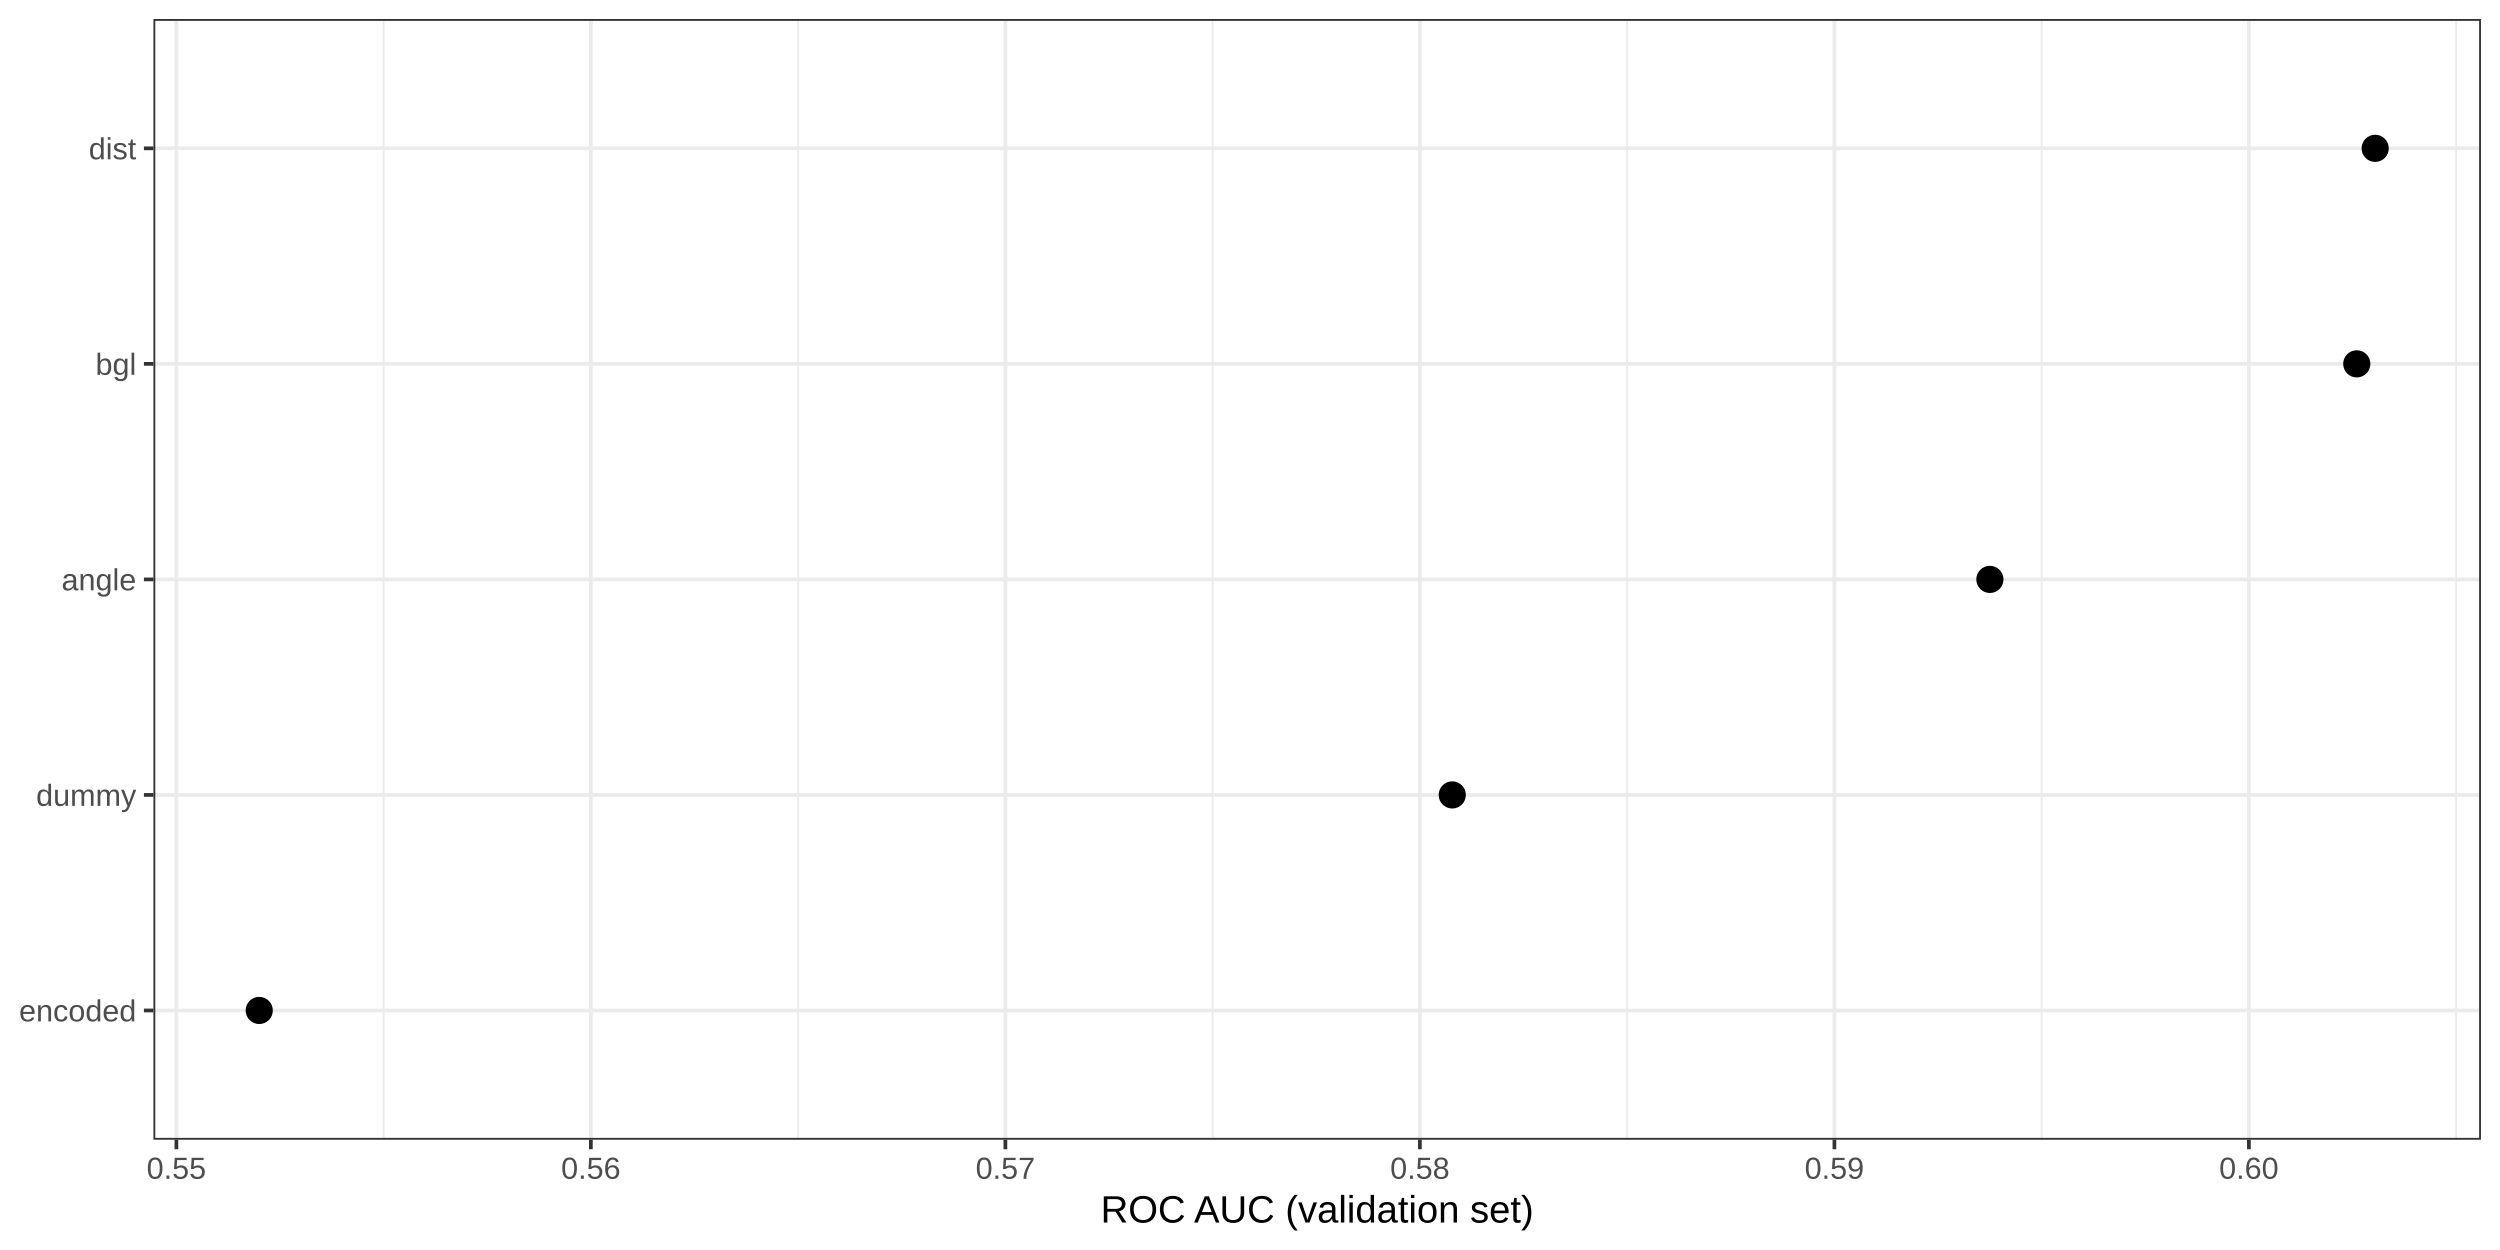
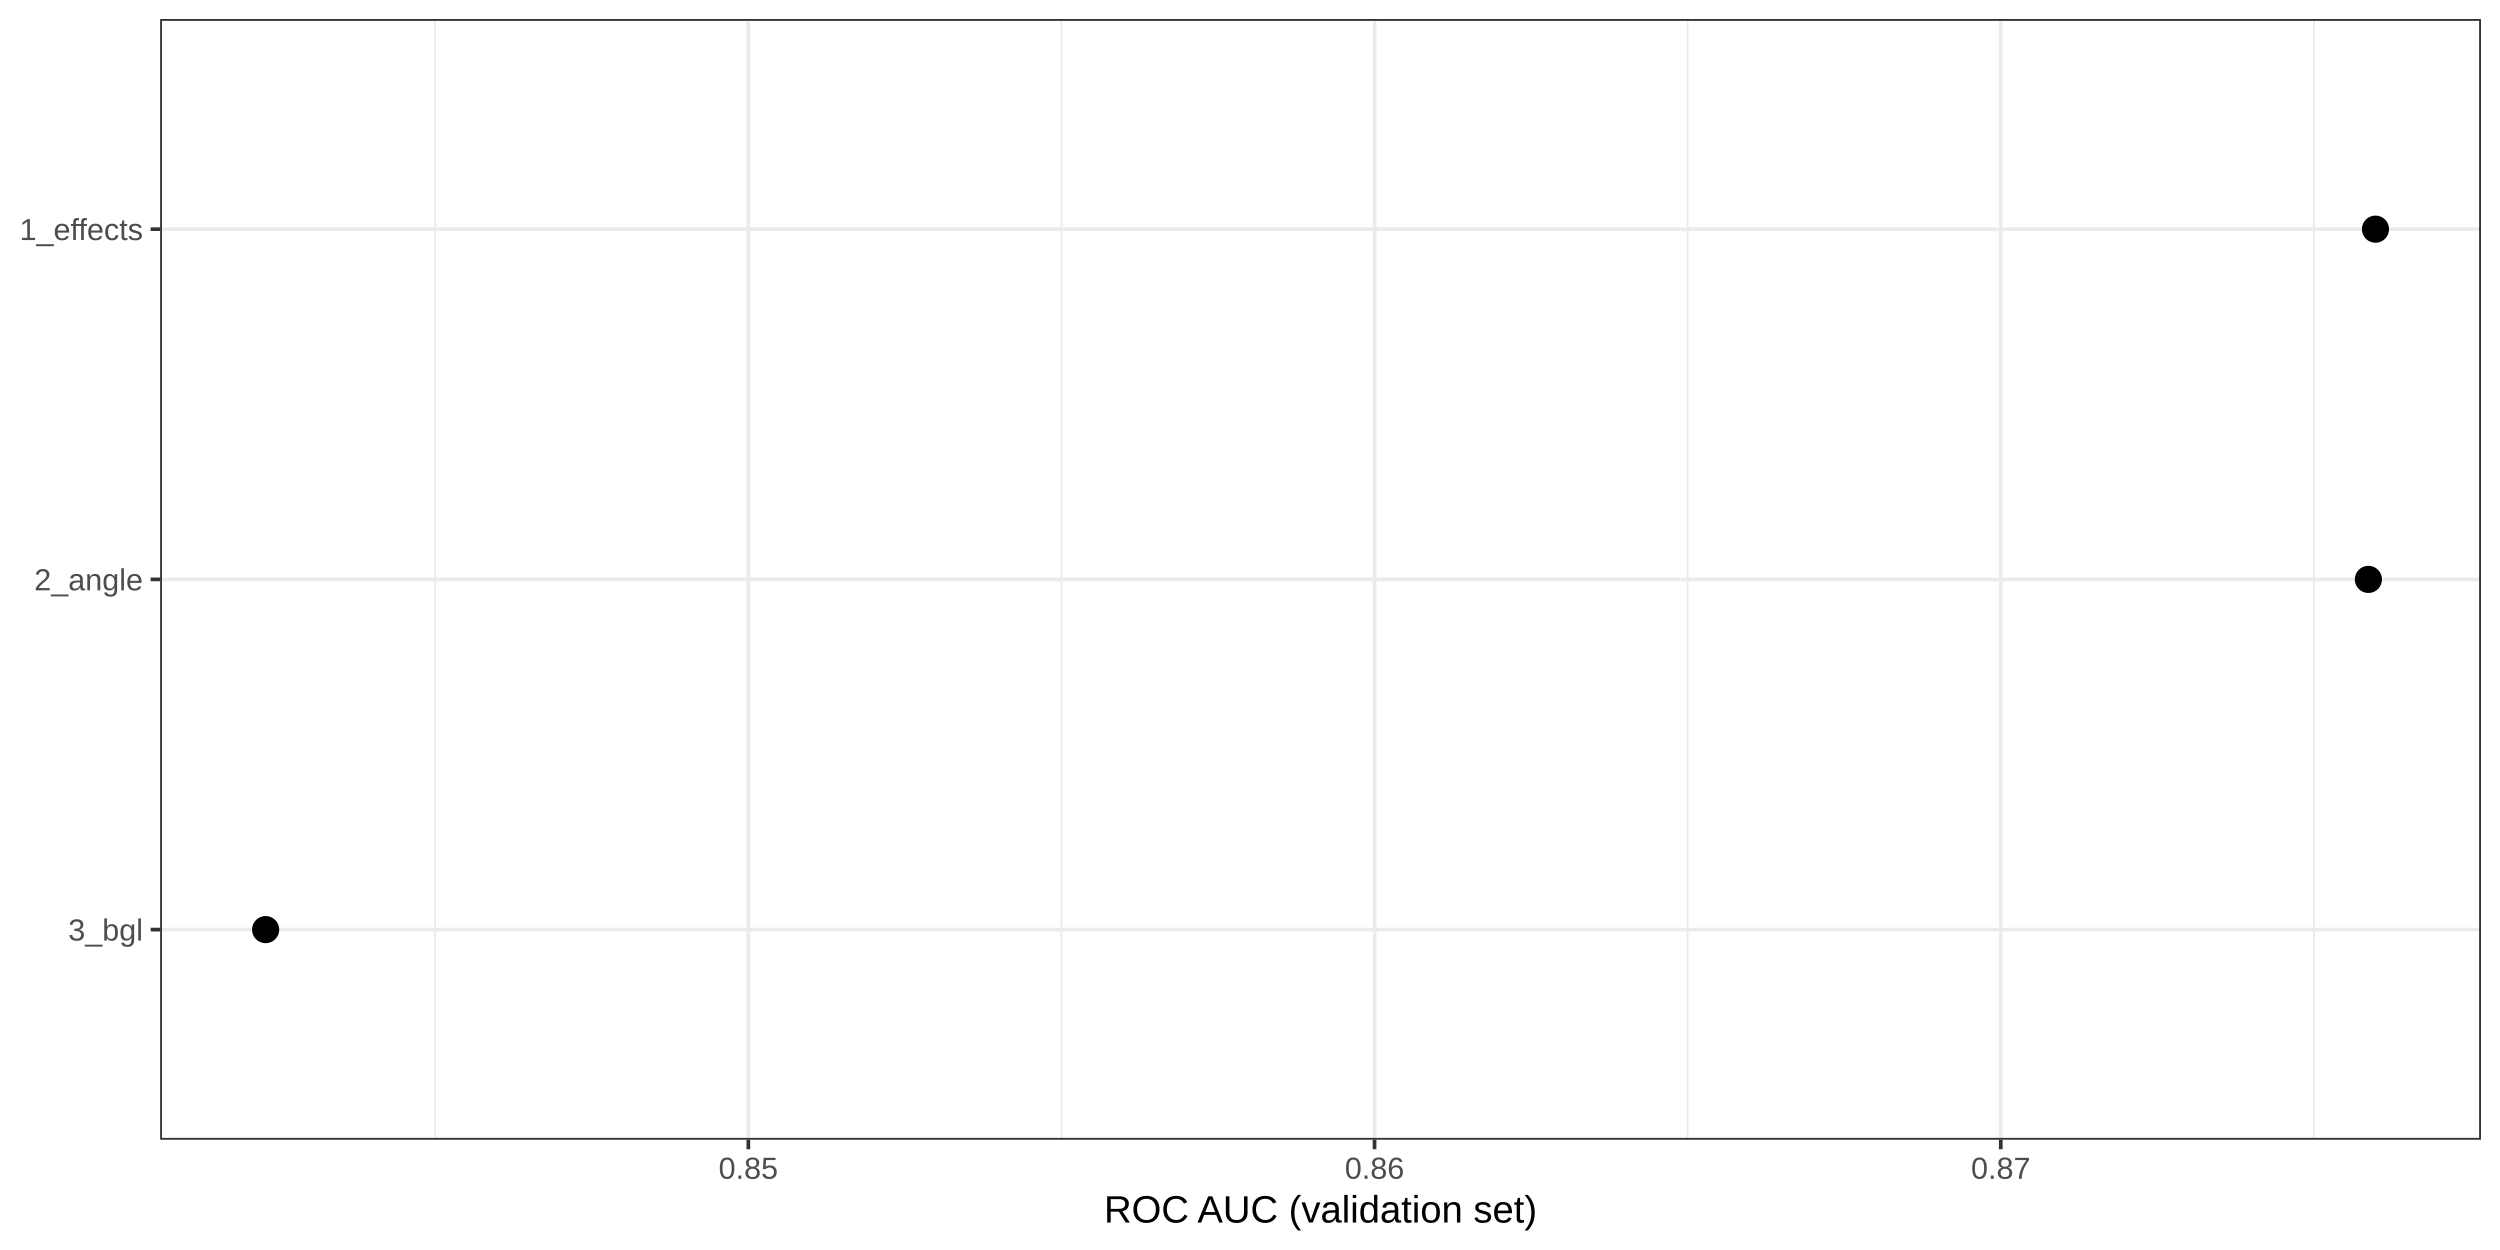
<svg xmlns="http://www.w3.org/2000/svg" class="svglite" width="720.00pt" height="360.00pt" viewBox="0 0 720.00 360.00">
  <defs>
    <style type="text/css">
    .svglite line, .svglite polyline, .svglite polygon, .svglite path, .svglite rect, .svglite circle {
      fill: none;
      stroke: #000000;
      stroke-linecap: round;
      stroke-linejoin: round;
      stroke-miterlimit: 10.00;
    }
    .svglite text {
      white-space: pre;
    }
  </style>
  </defs>
  <rect width="100%" height="100%" style="stroke: none; fill: #FFFFFF;" />
  <defs>
    <clipPath id="cpMC4wMHw3MjAuMDB8MC4wMHwzNjAuMDA=">
      <rect x="0.00" y="0.00" width="720.00" height="360.00" />
    </clipPath>
  </defs>
  <g clip-path="url(#cpMC4wMHw3MjAuMDB8MC4wMHwzNjAuMDA=)">
    <rect x="0.00" y="0.00" width="720.00" height="360.00" style="stroke-width: 1.07; stroke: #FFFFFF; fill: #FFFFFF;" />
  </g>
  <defs>
-     <clipPath id="cpNDQuMTl8NzE0LjUyfDUuNDh8MzI4LjI1">
-       <rect x="44.19" y="5.48" width="670.33" height="322.77" />
+     <clipPath id="cpNDYuMTJ8NzE0LjUyfDUuNDh8MzI4LjI1">
+       <rect x="46.12" y="5.48" width="668.40" height="322.77" />
    </clipPath>
  </defs>
-   <g clip-path="url(#cpNDQuMTl8NzE0LjUyfDUuNDh8MzI4LjI1)">
-     <rect x="44.19" y="5.48" width="670.33" height="322.77" style="stroke-width: 1.07; stroke: none; fill: #FFFFFF;" />
-     <polyline points="110.49,328.25 110.49,5.48 " style="stroke-width: 0.53; stroke: #EBEBEB; stroke-linecap: butt;" />
-     <polyline points="229.86,328.25 229.86,5.48 " style="stroke-width: 0.53; stroke: #EBEBEB; stroke-linecap: butt;" />
-     <polyline points="349.24,328.25 349.24,5.48 " style="stroke-width: 0.53; stroke: #EBEBEB; stroke-linecap: butt;" />
-     <polyline points="468.62,328.25 468.62,5.48 " style="stroke-width: 0.53; stroke: #EBEBEB; stroke-linecap: butt;" />
-     <polyline points="587.99,328.25 587.99,5.48 " style="stroke-width: 0.53; stroke: #EBEBEB; stroke-linecap: butt;" />
-     <polyline points="707.37,328.25 707.37,5.48 " style="stroke-width: 0.53; stroke: #EBEBEB; stroke-linecap: butt;" />
-     <polyline points="44.19,291.01 714.52,291.01 " style="stroke-width: 1.07; stroke: #EBEBEB; stroke-linecap: butt;" />
-     <polyline points="44.19,228.94 714.52,228.94 " style="stroke-width: 1.07; stroke: #EBEBEB; stroke-linecap: butt;" />
-     <polyline points="44.19,166.87 714.52,166.87 " style="stroke-width: 1.07; stroke: #EBEBEB; stroke-linecap: butt;" />
-     <polyline points="44.19,104.79 714.52,104.79 " style="stroke-width: 1.07; stroke: #EBEBEB; stroke-linecap: butt;" />
-     <polyline points="44.19,42.72 714.52,42.72 " style="stroke-width: 1.07; stroke: #EBEBEB; stroke-linecap: butt;" />
-     <polyline points="50.80,328.25 50.80,5.48 " style="stroke-width: 1.07; stroke: #EBEBEB; stroke-linecap: butt;" />
-     <polyline points="170.17,328.25 170.17,5.48 " style="stroke-width: 1.07; stroke: #EBEBEB; stroke-linecap: butt;" />
-     <polyline points="289.55,328.25 289.55,5.48 " style="stroke-width: 1.07; stroke: #EBEBEB; stroke-linecap: butt;" />
-     <polyline points="408.93,328.25 408.93,5.48 " style="stroke-width: 1.07; stroke: #EBEBEB; stroke-linecap: butt;" />
-     <polyline points="528.31,328.25 528.31,5.48 " style="stroke-width: 1.07; stroke: #EBEBEB; stroke-linecap: butt;" />
-     <polyline points="647.68,328.25 647.68,5.48 " style="stroke-width: 1.07; stroke: #EBEBEB; stroke-linecap: butt;" />
-     <circle cx="418.25" cy="228.94" r="3.56" style="stroke-width: 0.71; fill: #000000;" />
-     <circle cx="74.66" cy="291.01" r="3.56" style="stroke-width: 0.71; fill: #000000;" />
-     <circle cx="573.09" cy="166.87" r="3.56" style="stroke-width: 0.71; fill: #000000;" />
-     <circle cx="684.05" cy="42.72" r="3.56" style="stroke-width: 0.71; fill: #000000;" />
-     <circle cx="678.75" cy="104.79" r="3.56" style="stroke-width: 0.71; fill: #000000;" />
-     <rect x="44.19" y="5.48" width="670.33" height="322.77" style="stroke-width: 1.07; stroke: #333333;" />
+   <g clip-path="url(#cpNDYuMTJ8NzE0LjUyfDUuNDh8MzI4LjI1)">
+     <rect x="46.12" y="5.48" width="668.40" height="322.77" style="stroke-width: 1.07; stroke: none; fill: #FFFFFF;" />
+     <polyline points="125.35,328.25 125.35,5.48 " style="stroke-width: 0.53; stroke: #EBEBEB; stroke-linecap: butt;" />
+     <polyline points="305.70,328.25 305.70,5.48 " style="stroke-width: 0.53; stroke: #EBEBEB; stroke-linecap: butt;" />
+     <polyline points="486.04,328.25 486.04,5.48 " style="stroke-width: 0.53; stroke: #EBEBEB; stroke-linecap: butt;" />
+     <polyline points="666.39,328.25 666.39,5.48 " style="stroke-width: 0.53; stroke: #EBEBEB; stroke-linecap: butt;" />
+     <polyline points="46.12,267.73 714.52,267.73 " style="stroke-width: 1.07; stroke: #EBEBEB; stroke-linecap: butt;" />
+     <polyline points="46.12,166.87 714.52,166.87 " style="stroke-width: 1.07; stroke: #EBEBEB; stroke-linecap: butt;" />
+     <polyline points="46.12,66.00 714.52,66.00 " style="stroke-width: 1.07; stroke: #EBEBEB; stroke-linecap: butt;" />
+     <polyline points="215.52,328.25 215.52,5.48 " style="stroke-width: 1.07; stroke: #EBEBEB; stroke-linecap: butt;" />
+     <polyline points="395.87,328.25 395.87,5.48 " style="stroke-width: 1.07; stroke: #EBEBEB; stroke-linecap: butt;" />
+     <polyline points="576.22,328.25 576.22,5.48 " style="stroke-width: 1.07; stroke: #EBEBEB; stroke-linecap: butt;" />
+     <circle cx="684.14" cy="66.00" r="3.56" style="stroke-width: 0.71; fill: #000000;" />
+     <circle cx="682.10" cy="166.87" r="3.56" style="stroke-width: 0.71; fill: #000000;" />
+     <circle cx="76.50" cy="267.73" r="3.56" style="stroke-width: 0.71; fill: #000000;" />
+     <rect x="46.12" y="5.48" width="668.40" height="322.77" style="stroke-width: 1.07; stroke: #333333;" />
  </g>
  <g clip-path="url(#cpMC4wMHw3MjAuMDB8MC4wMHwzNjAuMDA=)">
-     <text x="39.25" y="294.16" text-anchor="end" style="font-size: 8.80px;fill: #4D4D4D; font-family: &quot;Arial&quot;;" textLength="33.78px" lengthAdjust="spacingAndGlyphs">encoded</text>
-     <text x="39.25" y="232.09" text-anchor="end" style="font-size: 8.80px;fill: #4D4D4D; font-family: &quot;Arial&quot;;" textLength="28.85px" lengthAdjust="spacingAndGlyphs">dummy</text>
-     <text x="39.25" y="170.02" text-anchor="end" style="font-size: 8.80px;fill: #4D4D4D; font-family: &quot;Arial&quot;;" textLength="21.54px" lengthAdjust="spacingAndGlyphs">angle</text>
-     <text x="39.25" y="107.95" text-anchor="end" style="font-size: 8.80px;fill: #4D4D4D; font-family: &quot;Arial&quot;;" textLength="11.74px" lengthAdjust="spacingAndGlyphs">bgl</text>
-     <text x="39.25" y="45.88" text-anchor="end" style="font-size: 8.80px;fill: #4D4D4D; font-family: &quot;Arial&quot;;" textLength="13.69px" lengthAdjust="spacingAndGlyphs">dist</text>
-     <polyline points="41.45,291.01 44.19,291.01 " style="stroke-width: 1.07; stroke: #333333; stroke-linecap: butt;" />
-     <polyline points="41.45,228.94 44.19,228.94 " style="stroke-width: 1.07; stroke: #333333; stroke-linecap: butt;" />
-     <polyline points="41.45,166.87 44.19,166.87 " style="stroke-width: 1.07; stroke: #333333; stroke-linecap: butt;" />
-     <polyline points="41.45,104.79 44.19,104.79 " style="stroke-width: 1.07; stroke: #333333; stroke-linecap: butt;" />
-     <polyline points="41.45,42.72 44.19,42.72 " style="stroke-width: 1.07; stroke: #333333; stroke-linecap: butt;" />
-     <polyline points="50.80,330.99 50.80,328.25 " style="stroke-width: 1.07; stroke: #333333; stroke-linecap: butt;" />
-     <polyline points="170.17,330.99 170.17,328.25 " style="stroke-width: 1.07; stroke: #333333; stroke-linecap: butt;" />
-     <polyline points="289.55,330.99 289.55,328.25 " style="stroke-width: 1.07; stroke: #333333; stroke-linecap: butt;" />
-     <polyline points="408.93,330.99 408.93,328.25 " style="stroke-width: 1.07; stroke: #333333; stroke-linecap: butt;" />
-     <polyline points="528.31,330.99 528.31,328.25 " style="stroke-width: 1.07; stroke: #333333; stroke-linecap: butt;" />
-     <polyline points="647.68,330.99 647.68,328.25 " style="stroke-width: 1.07; stroke: #333333; stroke-linecap: butt;" />
-     <text x="50.80" y="339.49" text-anchor="middle" style="font-size: 8.80px;fill: #4D4D4D; font-family: &quot;Arial&quot;;" textLength="17.13px" lengthAdjust="spacingAndGlyphs">0.55</text>
-     <text x="170.17" y="339.49" text-anchor="middle" style="font-size: 8.80px;fill: #4D4D4D; font-family: &quot;Arial&quot;;" textLength="17.13px" lengthAdjust="spacingAndGlyphs">0.56</text>
-     <text x="289.55" y="339.49" text-anchor="middle" style="font-size: 8.80px;fill: #4D4D4D; font-family: &quot;Arial&quot;;" textLength="17.13px" lengthAdjust="spacingAndGlyphs">0.57</text>
-     <text x="408.93" y="339.49" text-anchor="middle" style="font-size: 8.80px;fill: #4D4D4D; font-family: &quot;Arial&quot;;" textLength="17.13px" lengthAdjust="spacingAndGlyphs">0.58</text>
-     <text x="528.31" y="339.49" text-anchor="middle" style="font-size: 8.80px;fill: #4D4D4D; font-family: &quot;Arial&quot;;" textLength="17.13px" lengthAdjust="spacingAndGlyphs">0.59</text>
-     <text x="647.68" y="339.49" text-anchor="middle" style="font-size: 8.80px;fill: #4D4D4D; font-family: &quot;Arial&quot;;" textLength="17.13px" lengthAdjust="spacingAndGlyphs">0.60</text>
-     <text x="379.35" y="352.10" text-anchor="middle" style="font-size: 11.00px; font-family: &quot;Arial&quot;;" textLength="125.29px" lengthAdjust="spacingAndGlyphs">ROC AUC (validation set)</text>
+     <text x="41.18" y="270.88" text-anchor="end" style="font-size: 8.80px;fill: #4D4D4D; font-family: &quot;Arial&quot;;" textLength="21.54px" lengthAdjust="spacingAndGlyphs">3_bgl</text>
+     <text x="41.18" y="170.02" text-anchor="end" style="font-size: 8.80px;fill: #4D4D4D; font-family: &quot;Arial&quot;;" textLength="31.33px" lengthAdjust="spacingAndGlyphs">2_angle</text>
+     <text x="41.18" y="69.15" text-anchor="end" style="font-size: 8.80px;fill: #4D4D4D; font-family: &quot;Arial&quot;;" textLength="35.70px" lengthAdjust="spacingAndGlyphs">1_effects</text>
+     <polyline points="43.38,267.73 46.12,267.73 " style="stroke-width: 1.07; stroke: #333333; stroke-linecap: butt;" />
+     <polyline points="43.38,166.87 46.12,166.87 " style="stroke-width: 1.07; stroke: #333333; stroke-linecap: butt;" />
+     <polyline points="43.38,66.00 46.12,66.00 " style="stroke-width: 1.07; stroke: #333333; stroke-linecap: butt;" />
+     <polyline points="215.52,330.99 215.52,328.25 " style="stroke-width: 1.07; stroke: #333333; stroke-linecap: butt;" />
+     <polyline points="395.87,330.99 395.87,328.25 " style="stroke-width: 1.07; stroke: #333333; stroke-linecap: butt;" />
+     <polyline points="576.22,330.99 576.22,328.25 " style="stroke-width: 1.07; stroke: #333333; stroke-linecap: butt;" />
+     <text x="215.52" y="339.49" text-anchor="middle" style="font-size: 8.80px;fill: #4D4D4D; font-family: &quot;Arial&quot;;" textLength="17.13px" lengthAdjust="spacingAndGlyphs">0.85</text>
+     <text x="395.87" y="339.49" text-anchor="middle" style="font-size: 8.80px;fill: #4D4D4D; font-family: &quot;Arial&quot;;" textLength="17.13px" lengthAdjust="spacingAndGlyphs">0.86</text>
+     <text x="576.22" y="339.49" text-anchor="middle" style="font-size: 8.80px;fill: #4D4D4D; font-family: &quot;Arial&quot;;" textLength="17.13px" lengthAdjust="spacingAndGlyphs">0.87</text>
+     <text x="380.32" y="352.10" text-anchor="middle" style="font-size: 11.00px; font-family: &quot;Arial&quot;;" textLength="125.29px" lengthAdjust="spacingAndGlyphs">ROC AUC (validation set)</text>
  </g>
</svg>
